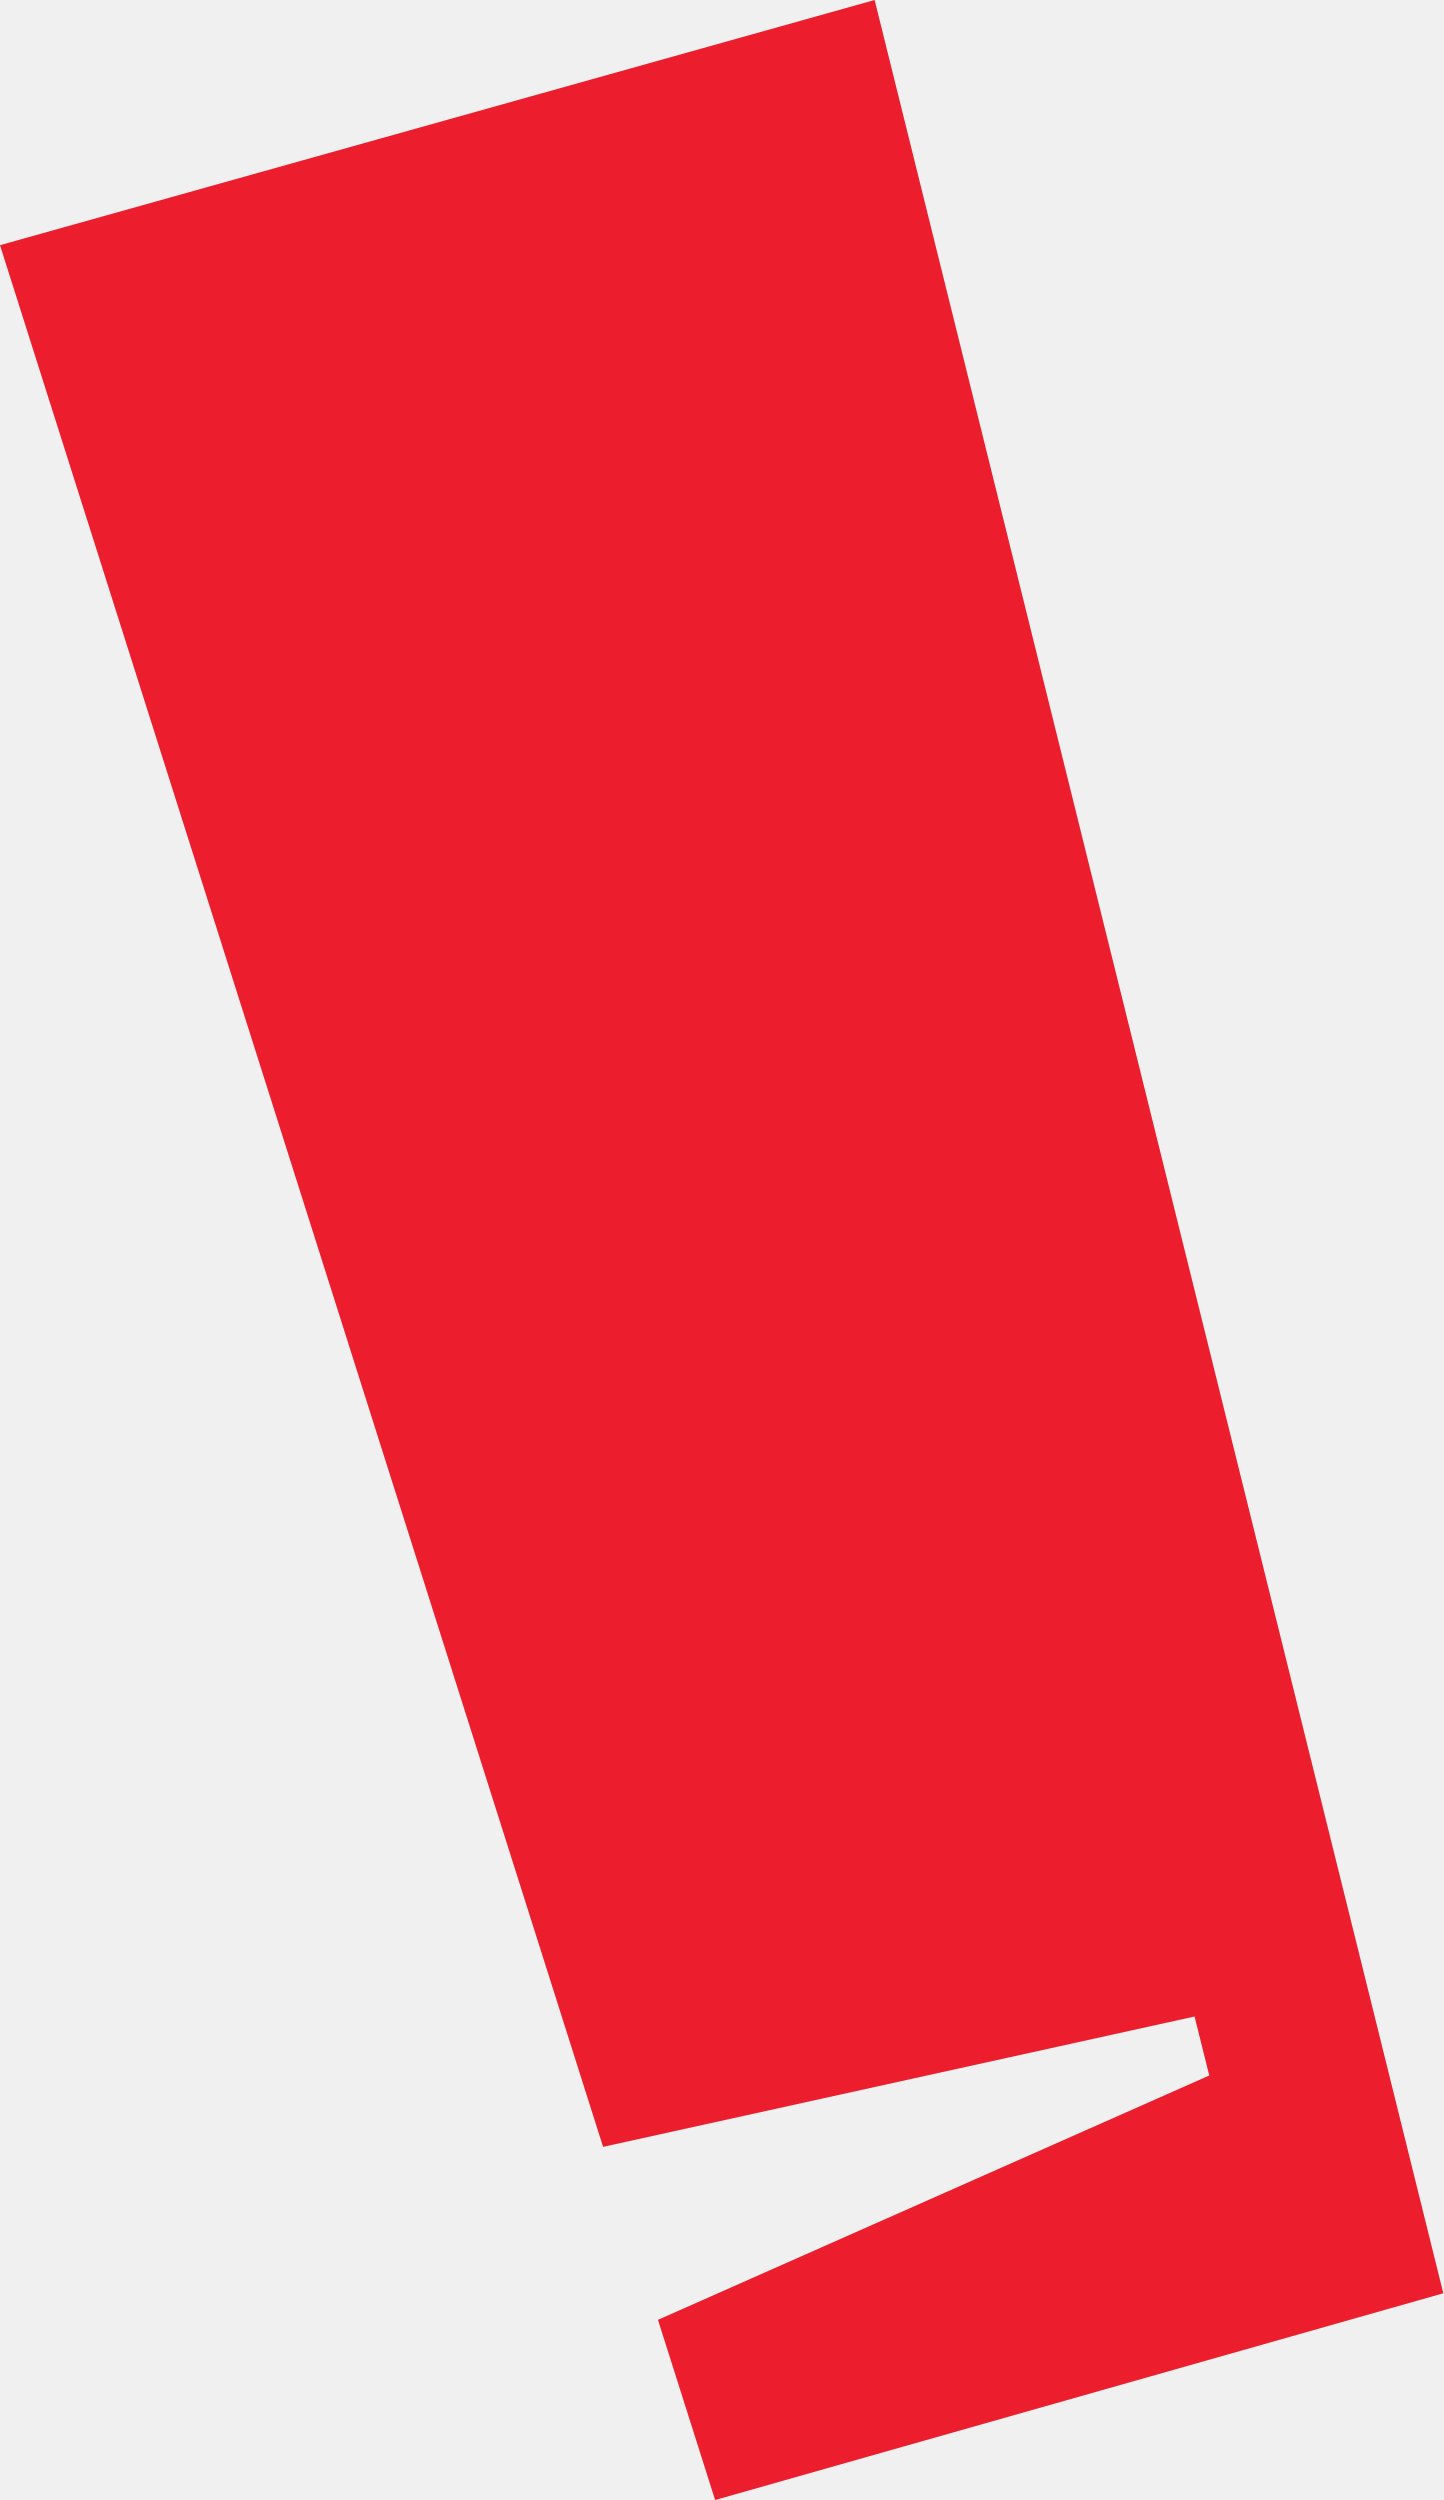
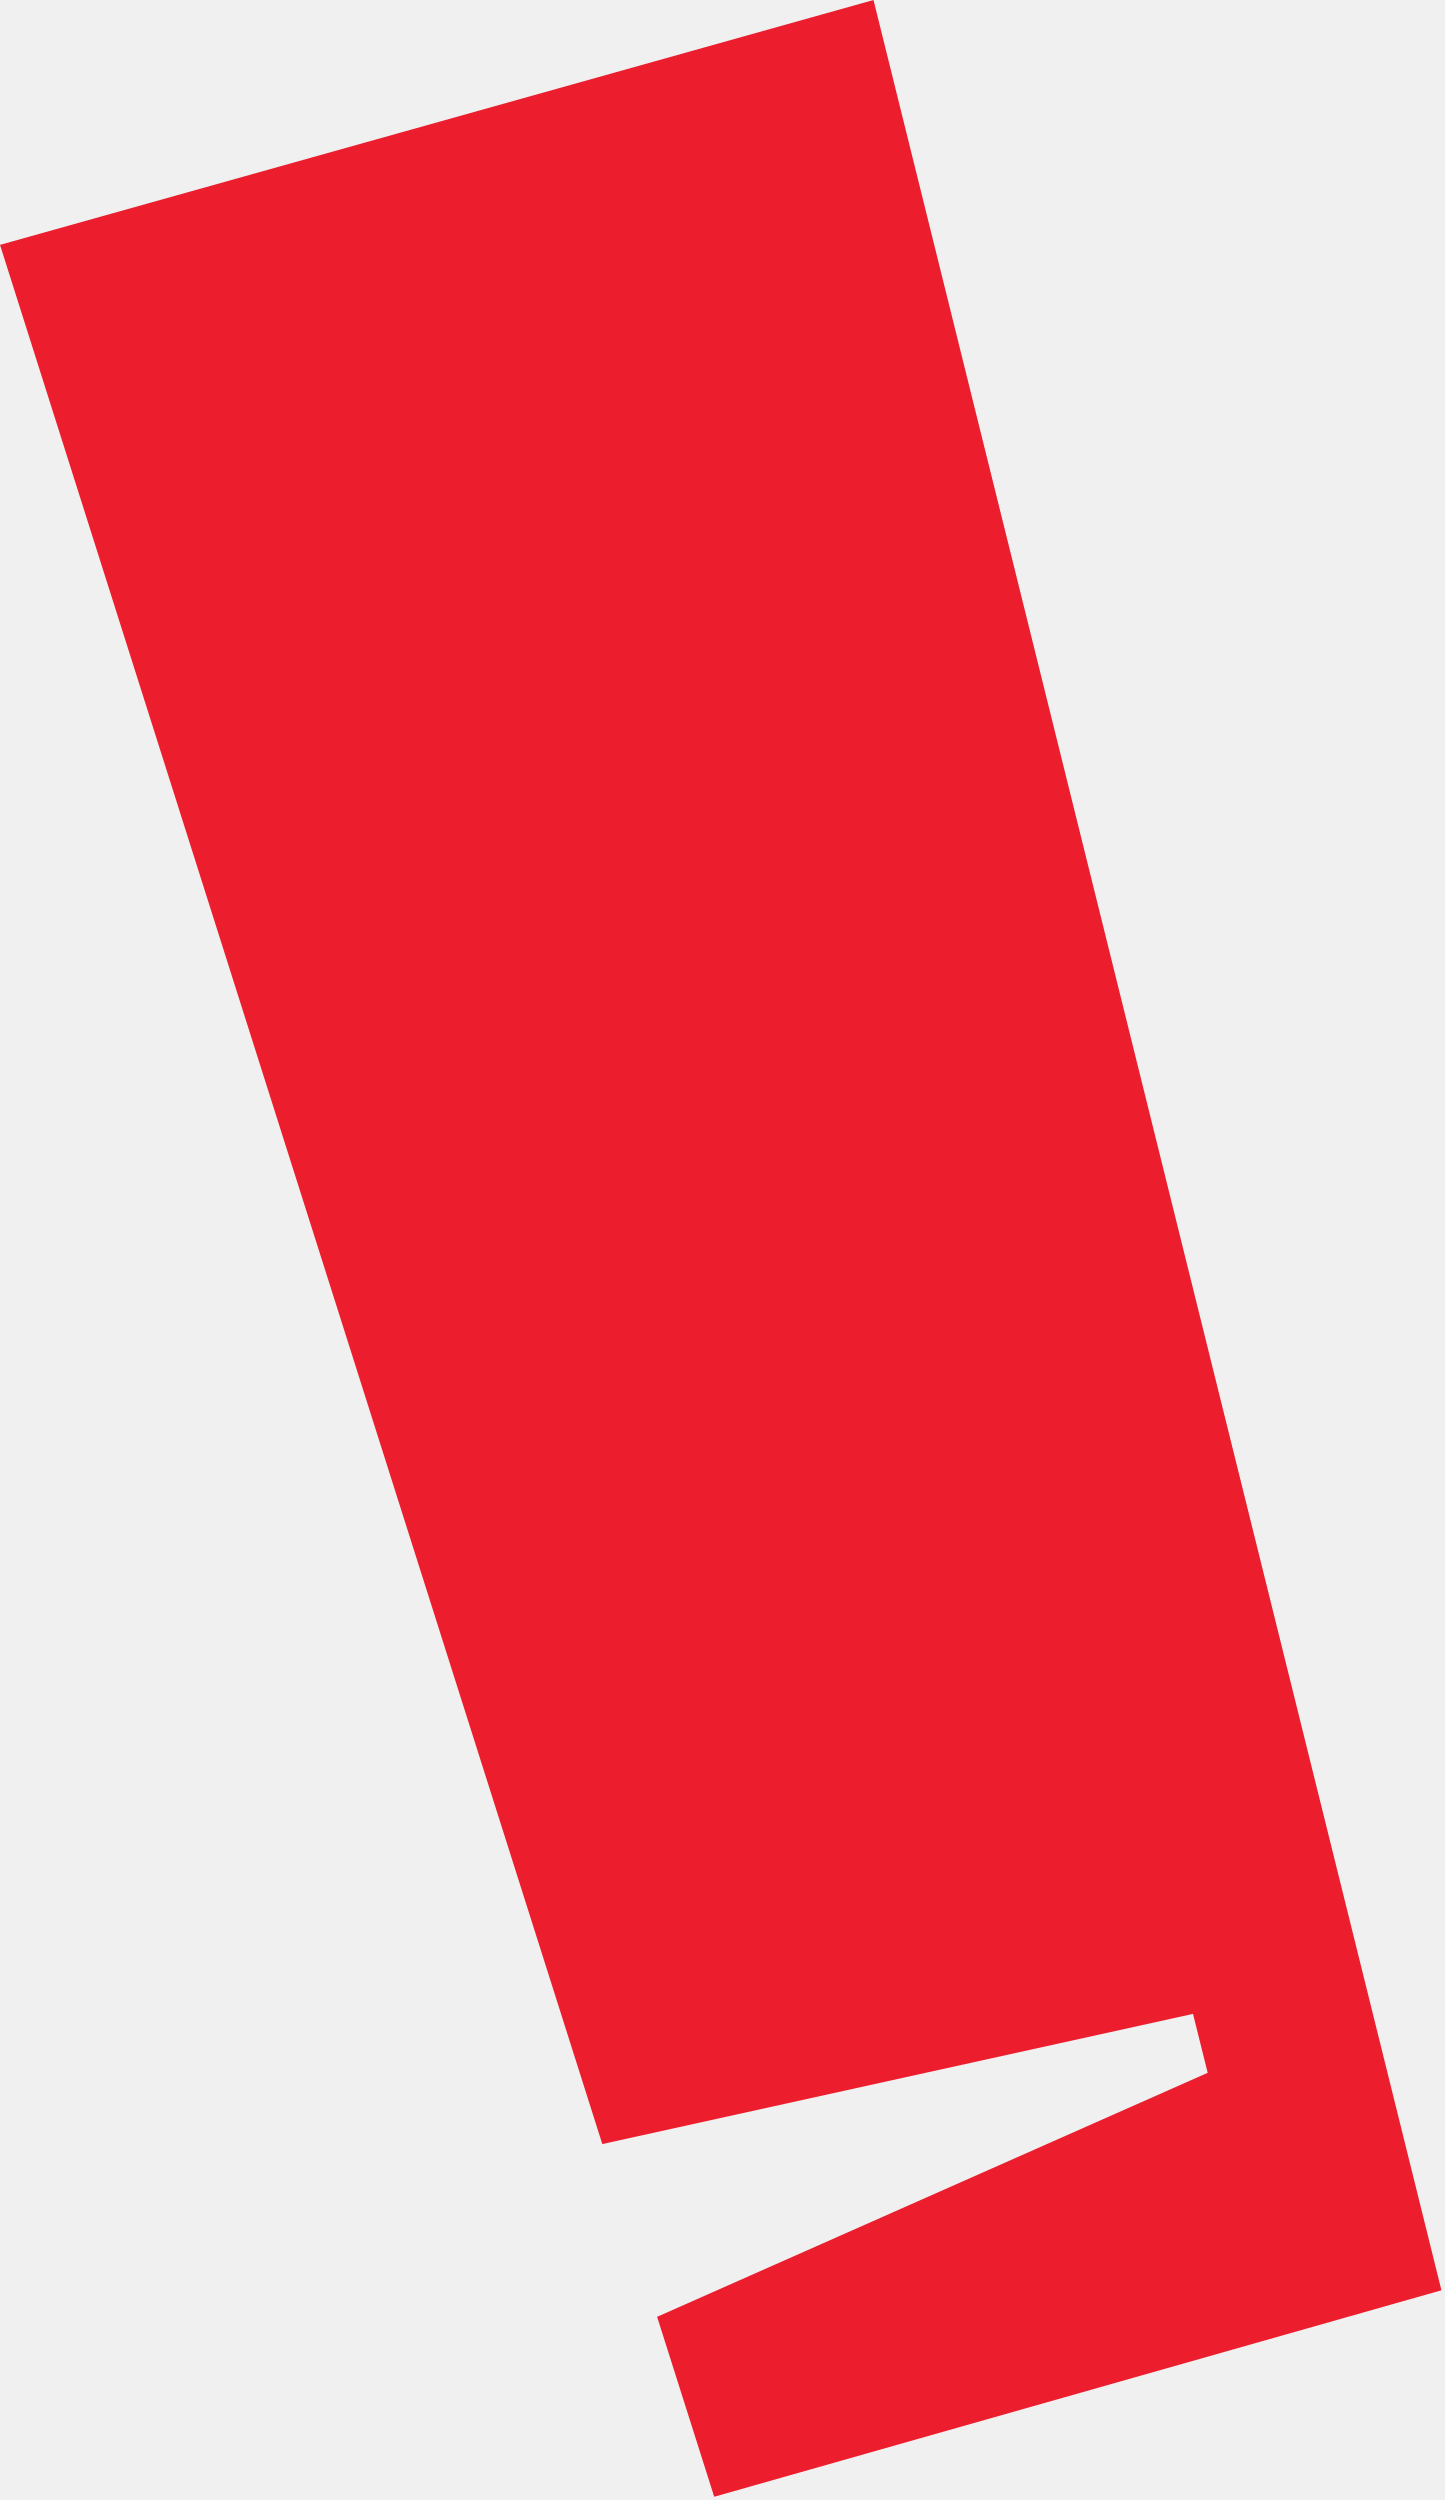
- <svg xmlns="http://www.w3.org/2000/svg" id="Layer_1" viewBox="0 0 412.25 714.07">
+ <svg xmlns="http://www.w3.org/2000/svg" width="413" height="715" viewBox="0 0 413 715" fill="none">
+   <g clip-path="url(#clip0_23_8)">
+     <path d="M0 70.03L172.26 613.2L341.2 575.97L345.4 592.82L187.93 662.61L204.26 714.07L412.25 655.02L249.82 0L0 70.03Z" fill="#EC1E2E" />
+   </g>
  <defs>
-     <style>.cls-1{fill:#ec1e2e;}</style>
+     <clipPath id="clip0_23_8">
+       <rect width="412.25" height="714.07" fill="white" />
+     </clipPath>
  </defs>
-   <polygon class="cls-1" points="0 70.03 172.26 613.2 341.2 575.97 345.4 592.82 187.93 662.61 204.26 714.07 412.25 655.02 249.82 0 0 70.03" />
</svg>
